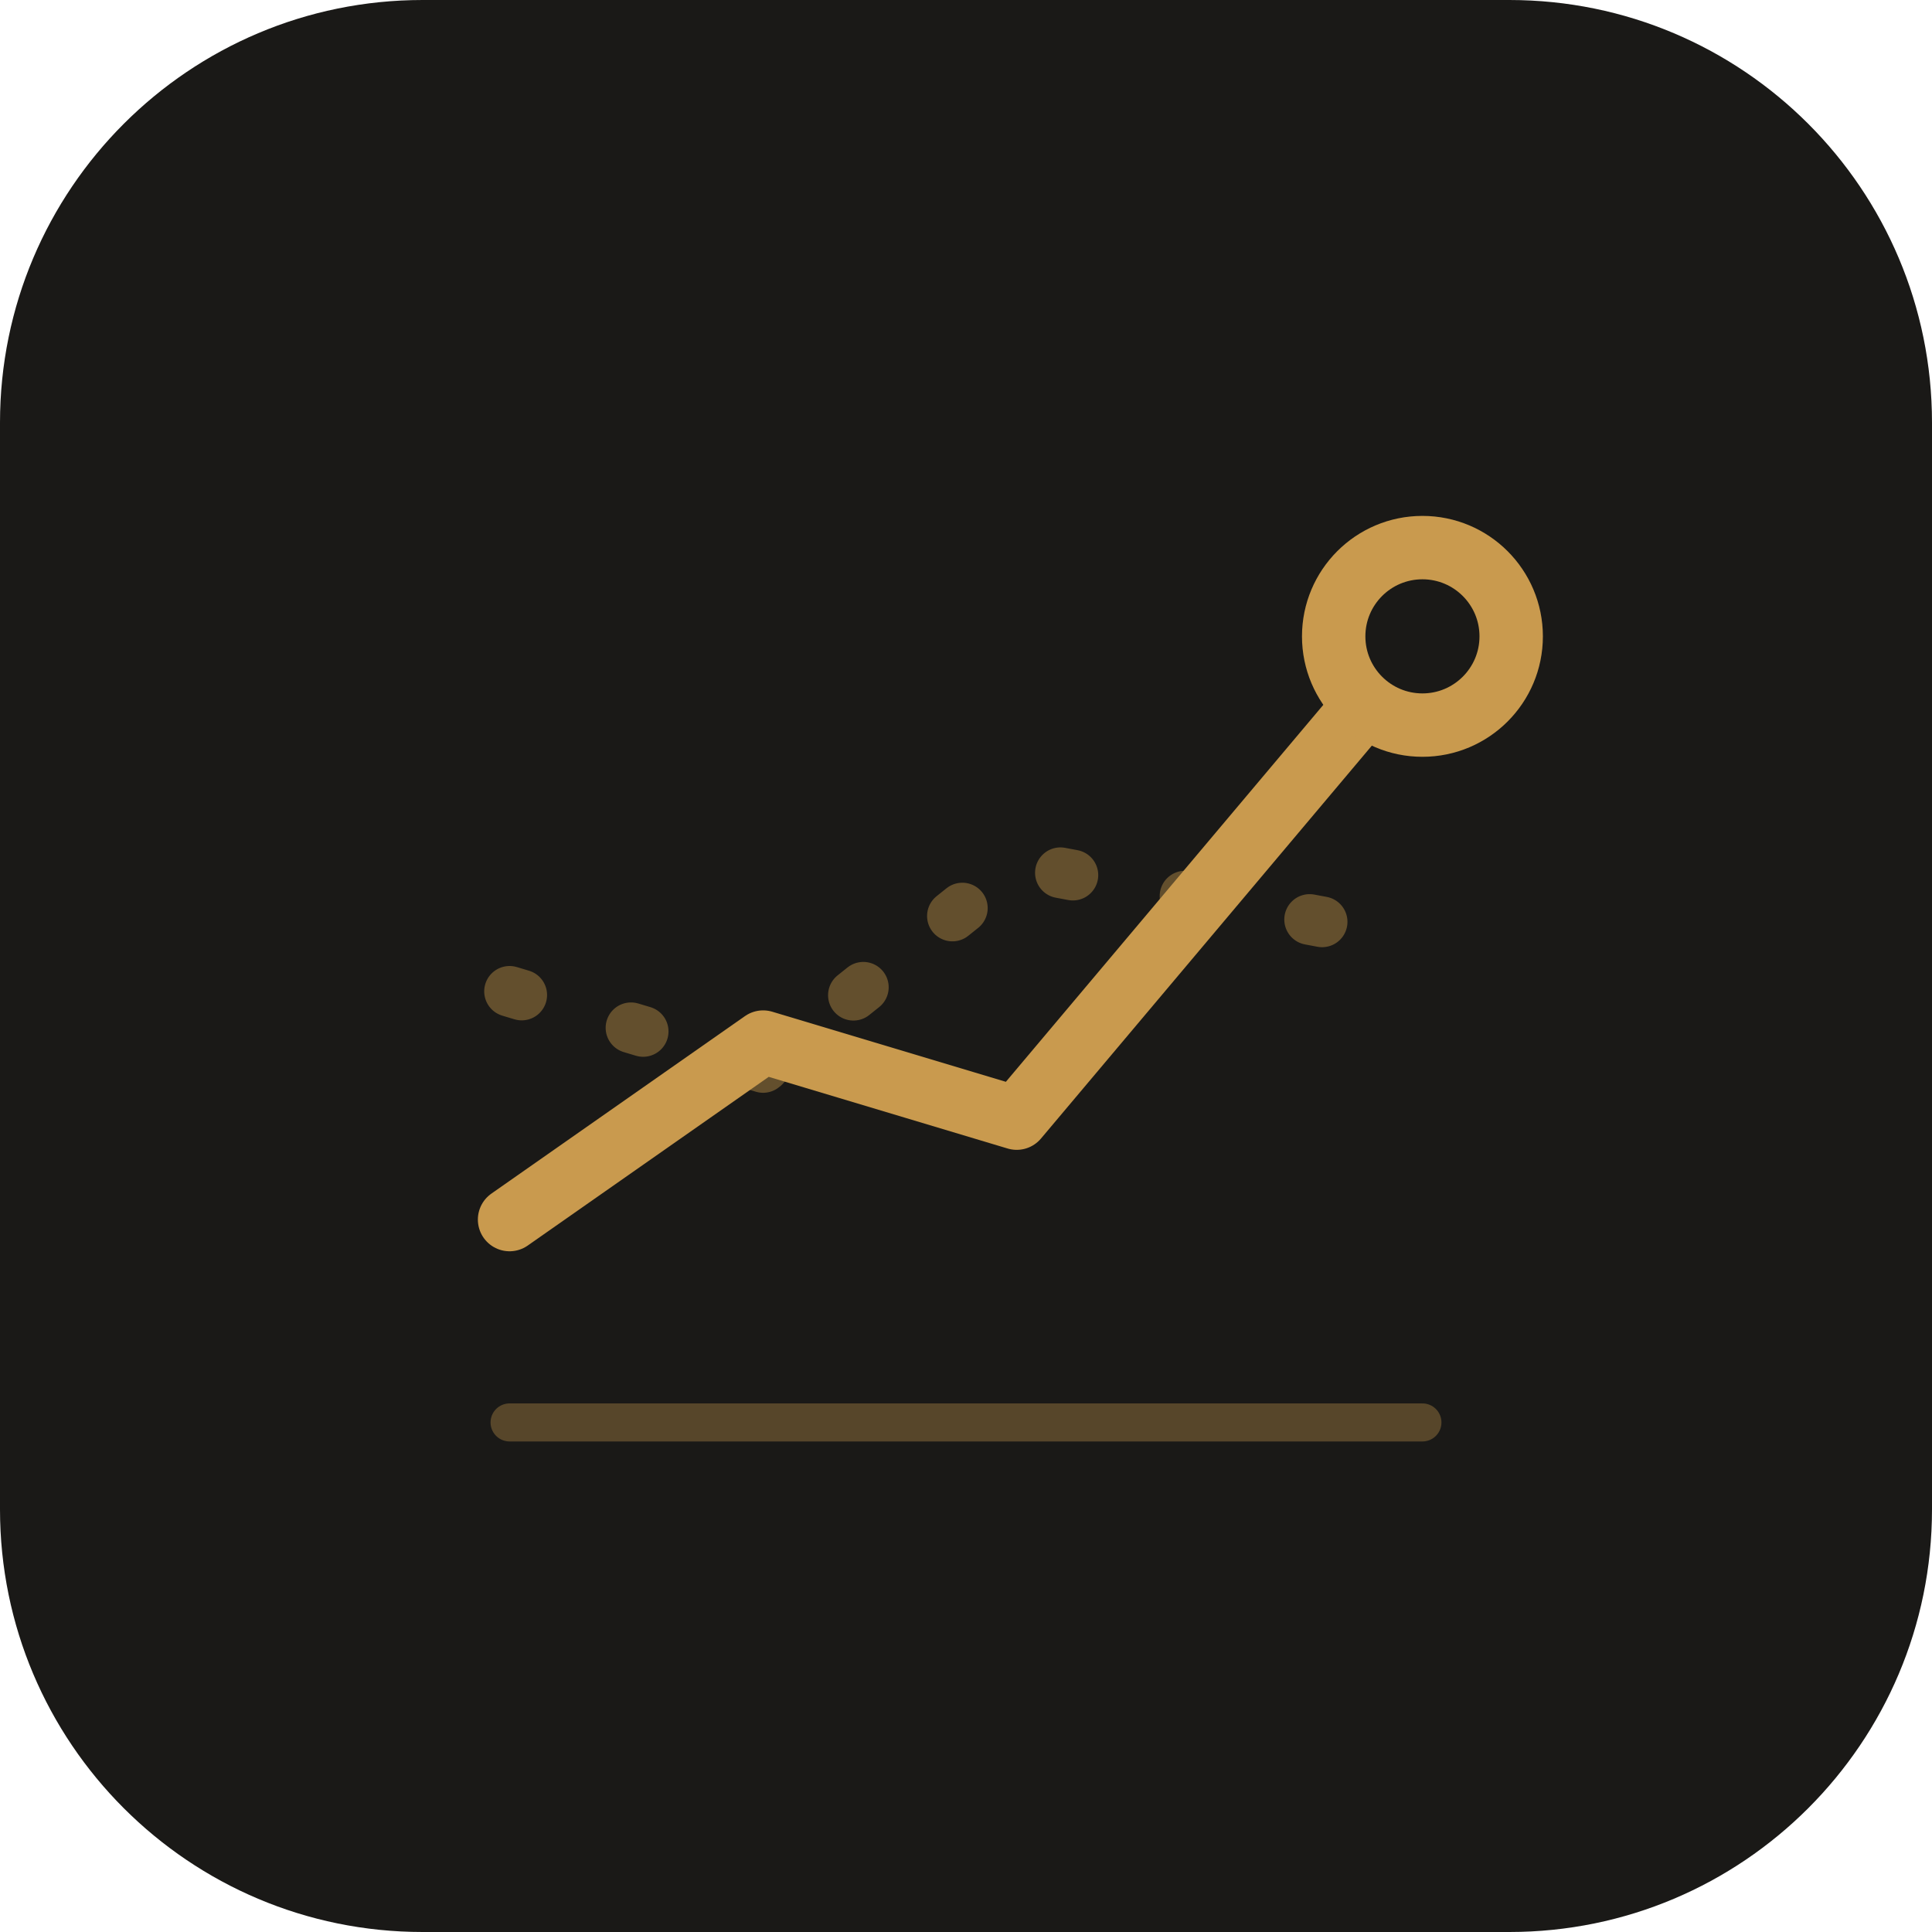
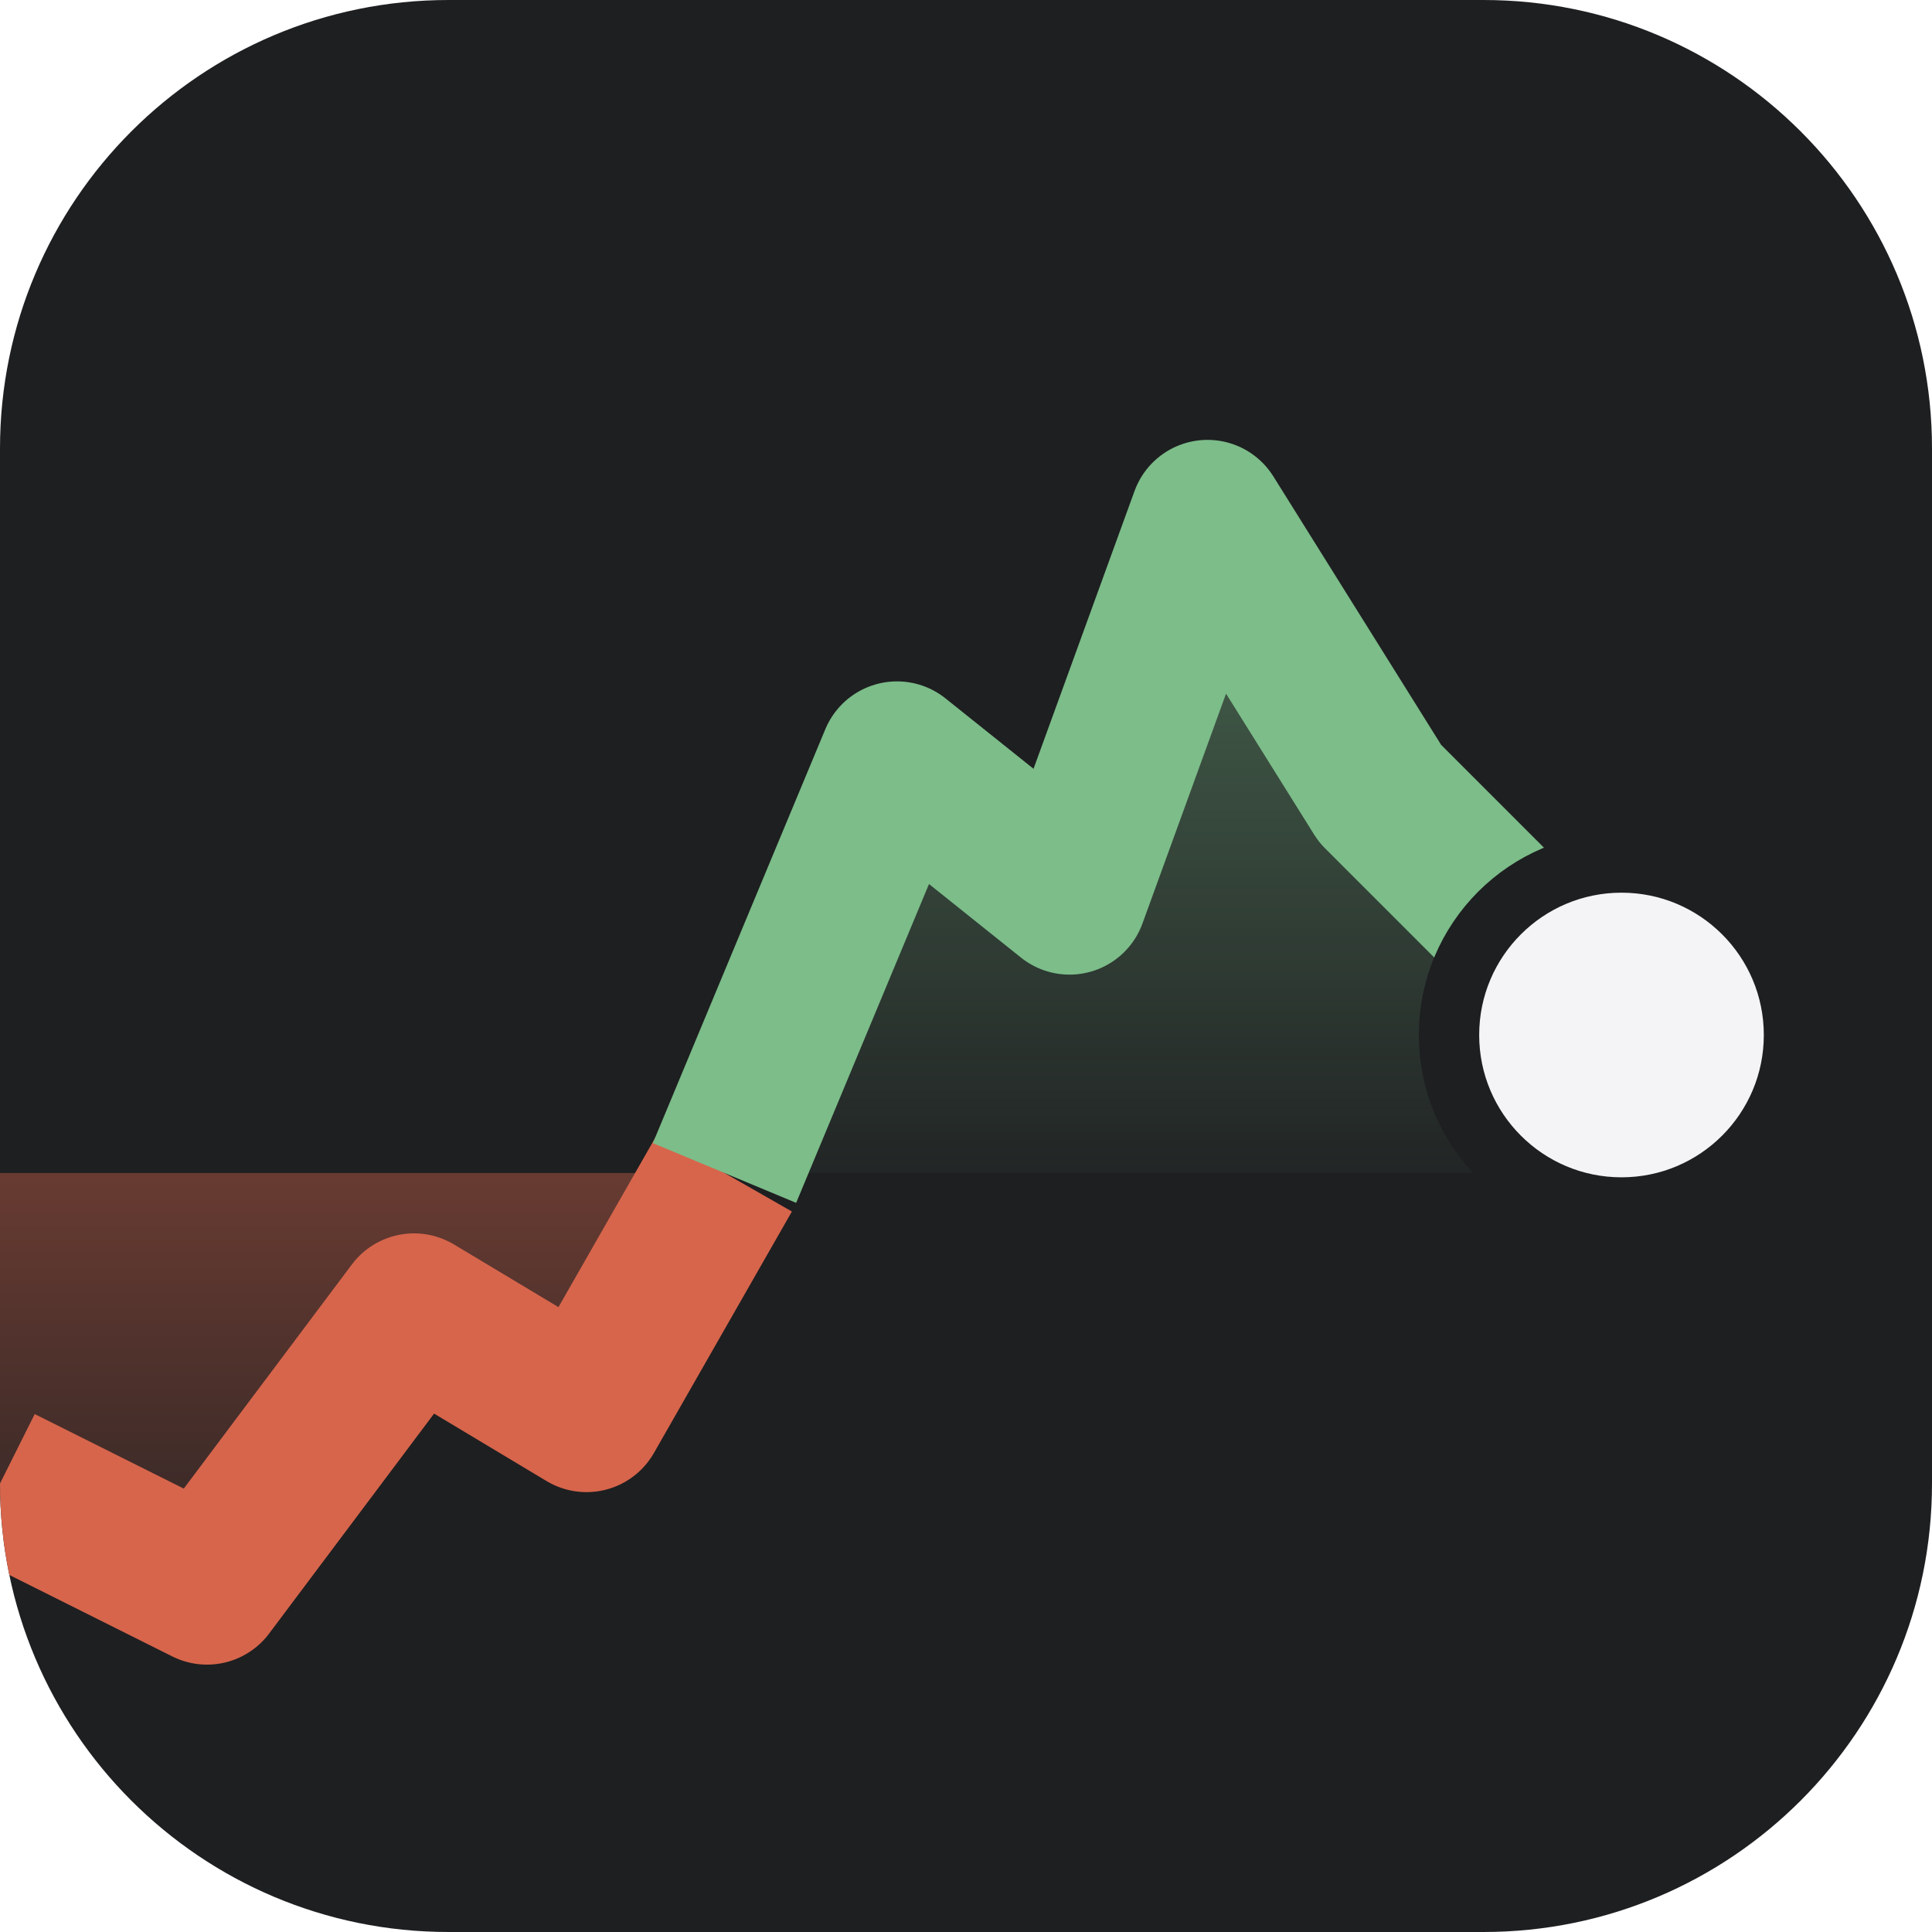
- <svg xmlns="http://www.w3.org/2000/svg" viewBox="0 0 512 512">
-   <rect width="512" height="512" rx="112" fill="#1a1917" />
-   <g transform="translate(94.72 94.72) scale(3.36)" fill="none" stroke-linecap="round" stroke-linejoin="round">
-     <path d="M12 50 L32 56 L52 40 L84 46" stroke="rgba(201,154,78,.42)" stroke-width="4" stroke-dasharray="1 9" />
-     <path d="M12 68 L32 54 L52 60 L84 22" stroke="#c99a4e" stroke-width="5" />
-     <circle cx="84" cy="22" r="7" fill="#1a1917" stroke="#c99a4e" stroke-width="5" />
-     <path d="M12 84 H84" stroke="rgba(201,154,78,.35)" stroke-width="3" />
+ <svg xmlns="http://www.w3.org/2000/svg" viewBox="0 0 112 112" role="img" aria-label="oszczędź.se">
+   <defs>
+     <clipPath id="t">
+       <rect width="112" height="112" rx="26" />
+     </clipPath>
+     <linearGradient id="u" x1="0" y1="0" x2="0" y2="1">
+       <stop offset="0" stop-color="#7cbd89" stop-opacity=".45" />
+       <stop offset="1" stop-color="#7cbd89" stop-opacity=".04" />
+     </linearGradient>
+     <linearGradient id="d" x1="0" y1="0" x2="0" y2="1">
+       <stop offset="0" stop-color="#d7654b" stop-opacity=".4" />
+       <stop offset="1" stop-color="#d7654b" stop-opacity=".1" />
+     </linearGradient>
+   </defs>
+   <g clip-path="url(#t)">
+     <rect width="112" height="112" fill="#1e1f21" />
+     <g transform="translate(0 0) scale(1)">
+       <path d="M0 68 L0 86 L12 92 L24 76 L34 82 L42 68 Z" fill="url(#d)" />
+       <path d="M42 68 L52 44 L62 52 L70 30 L80 46 L94 60 L94 68 Z" fill="url(#u)" />
+       <path d="M0 86 L12 92 L24 76 L34 82 L42 68" fill="none" stroke="#d7654b" stroke-width="9" stroke-linejoin="round" />
+       <path d="M42 68 L52 44 L62 52 L70 30 L80 46 L94 60" fill="none" stroke="#7cbd89" stroke-width="9" stroke-linejoin="round" />
+       <circle cx="94" cy="60" r="10" fill="#f4f4f6" stroke="#1e1f21" stroke-width="3.5" />
+     </g>
  </g>
</svg>
